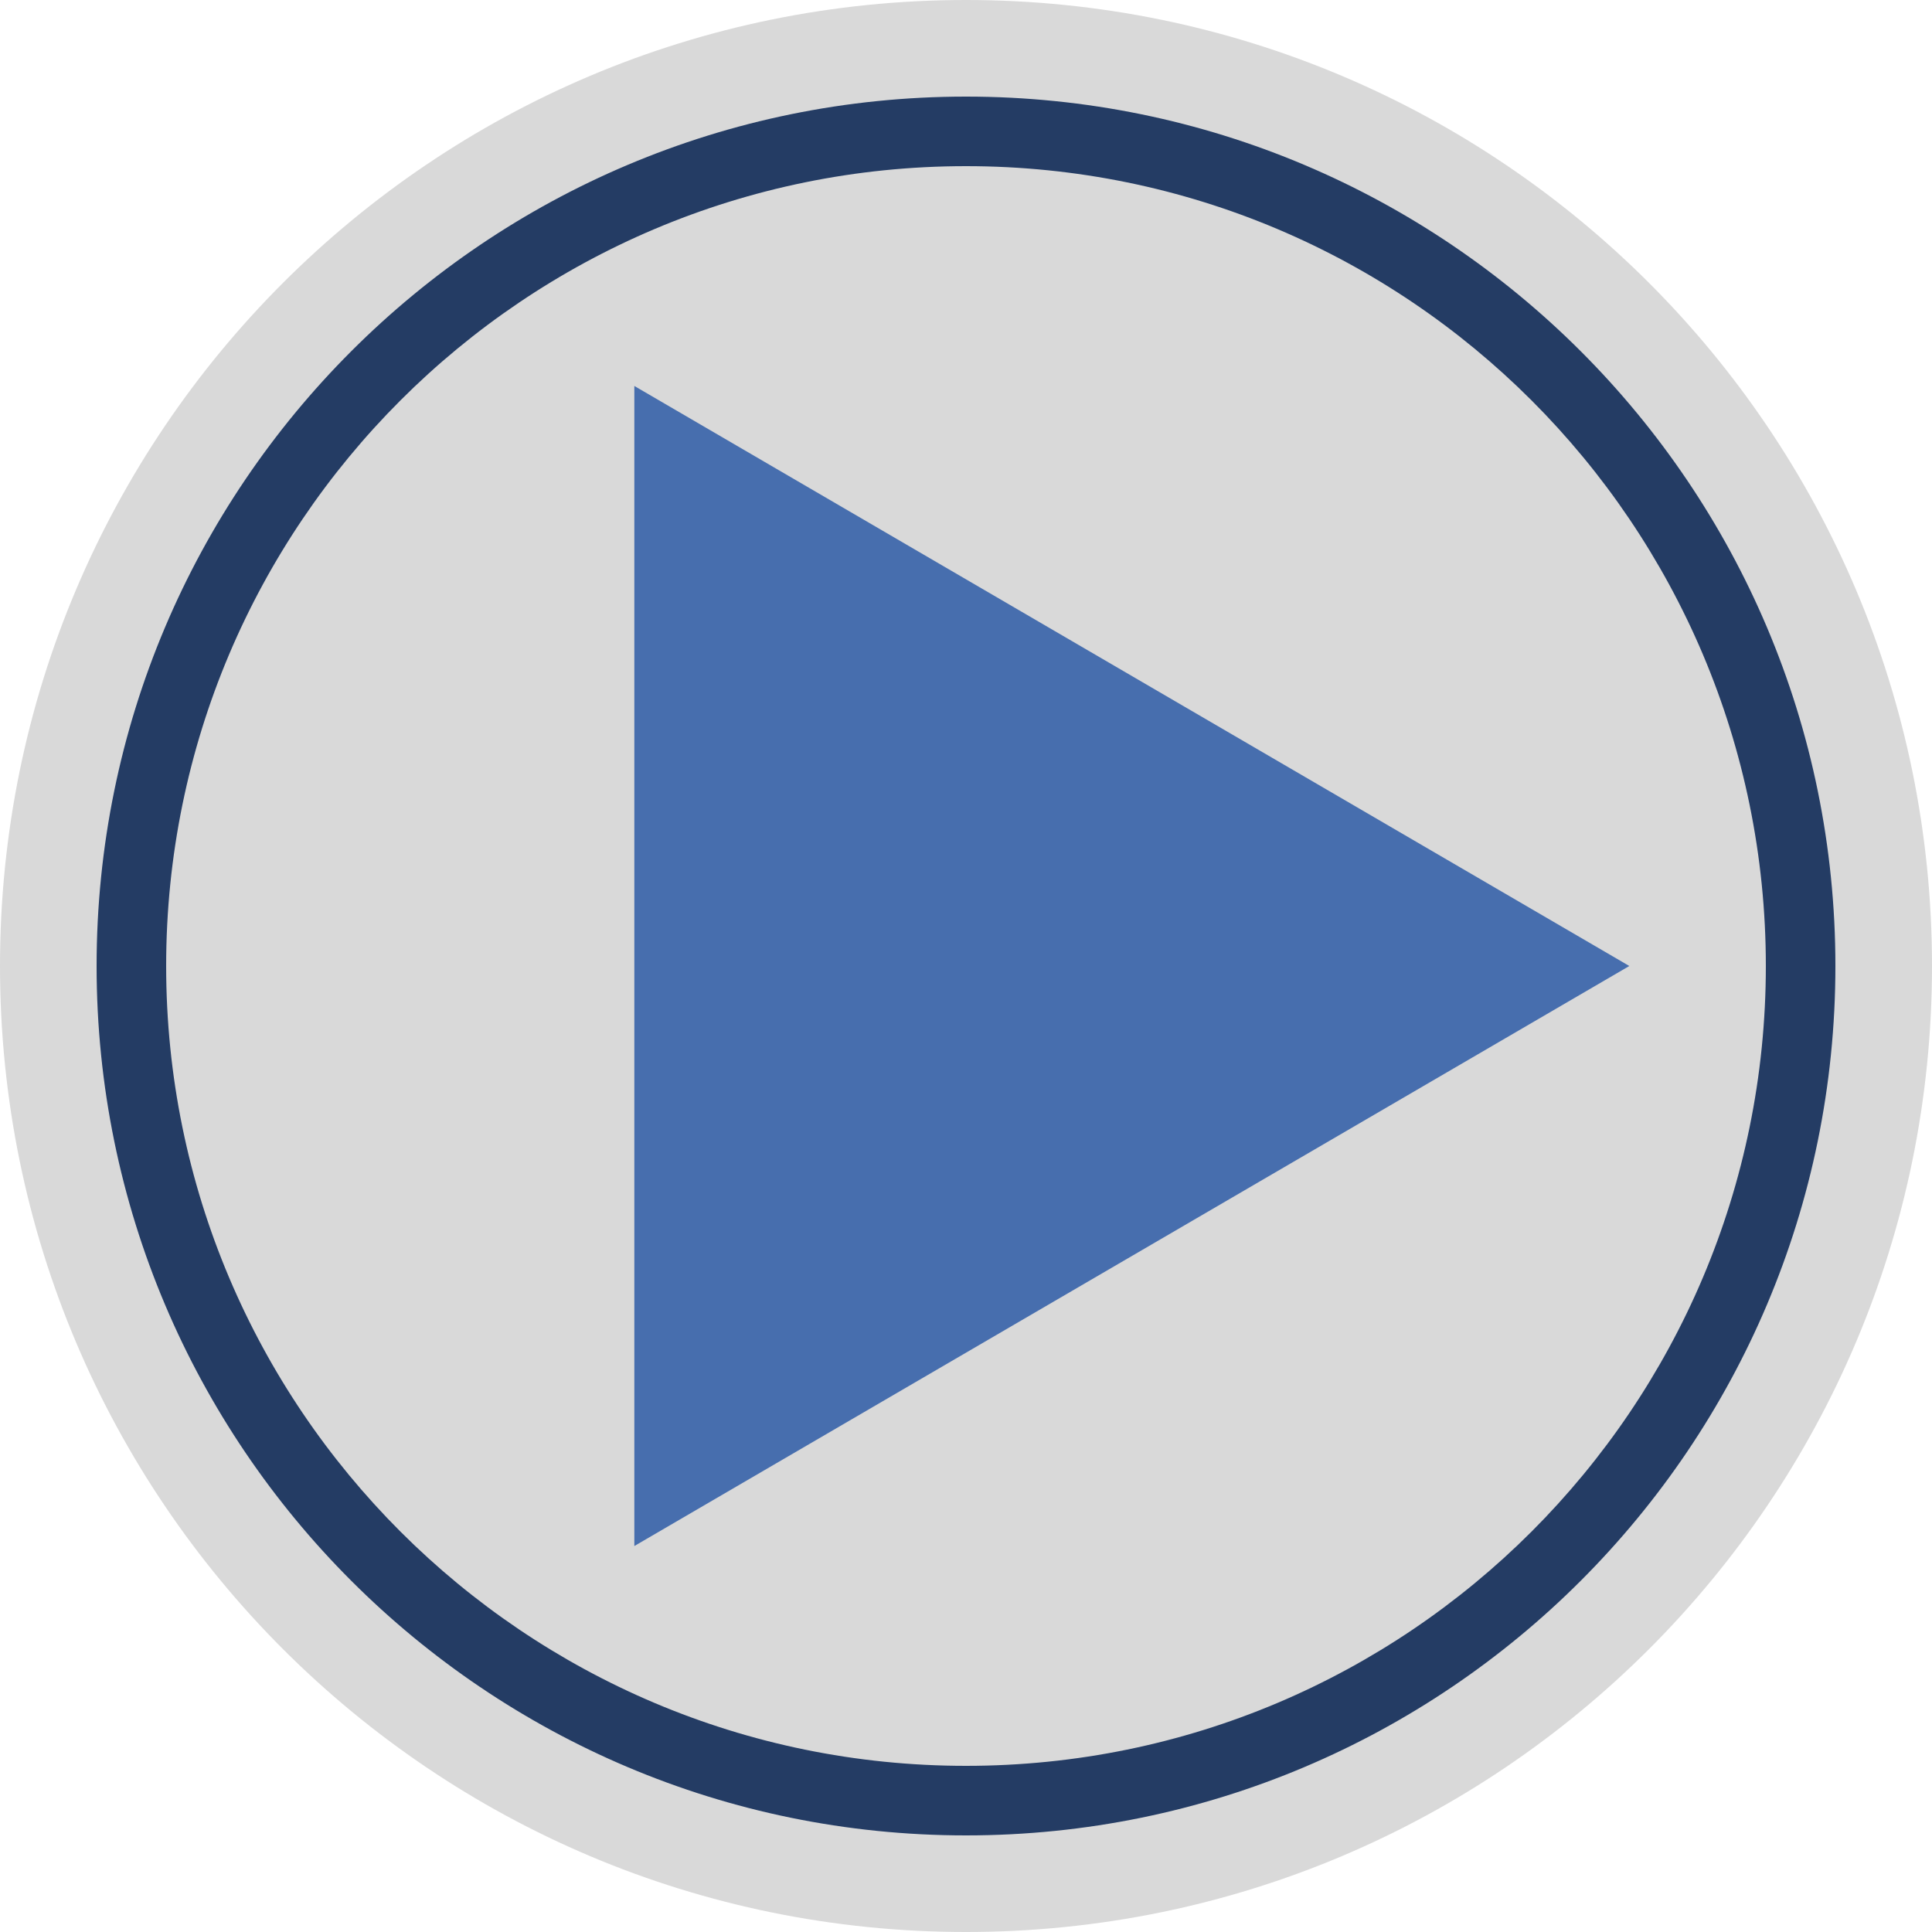
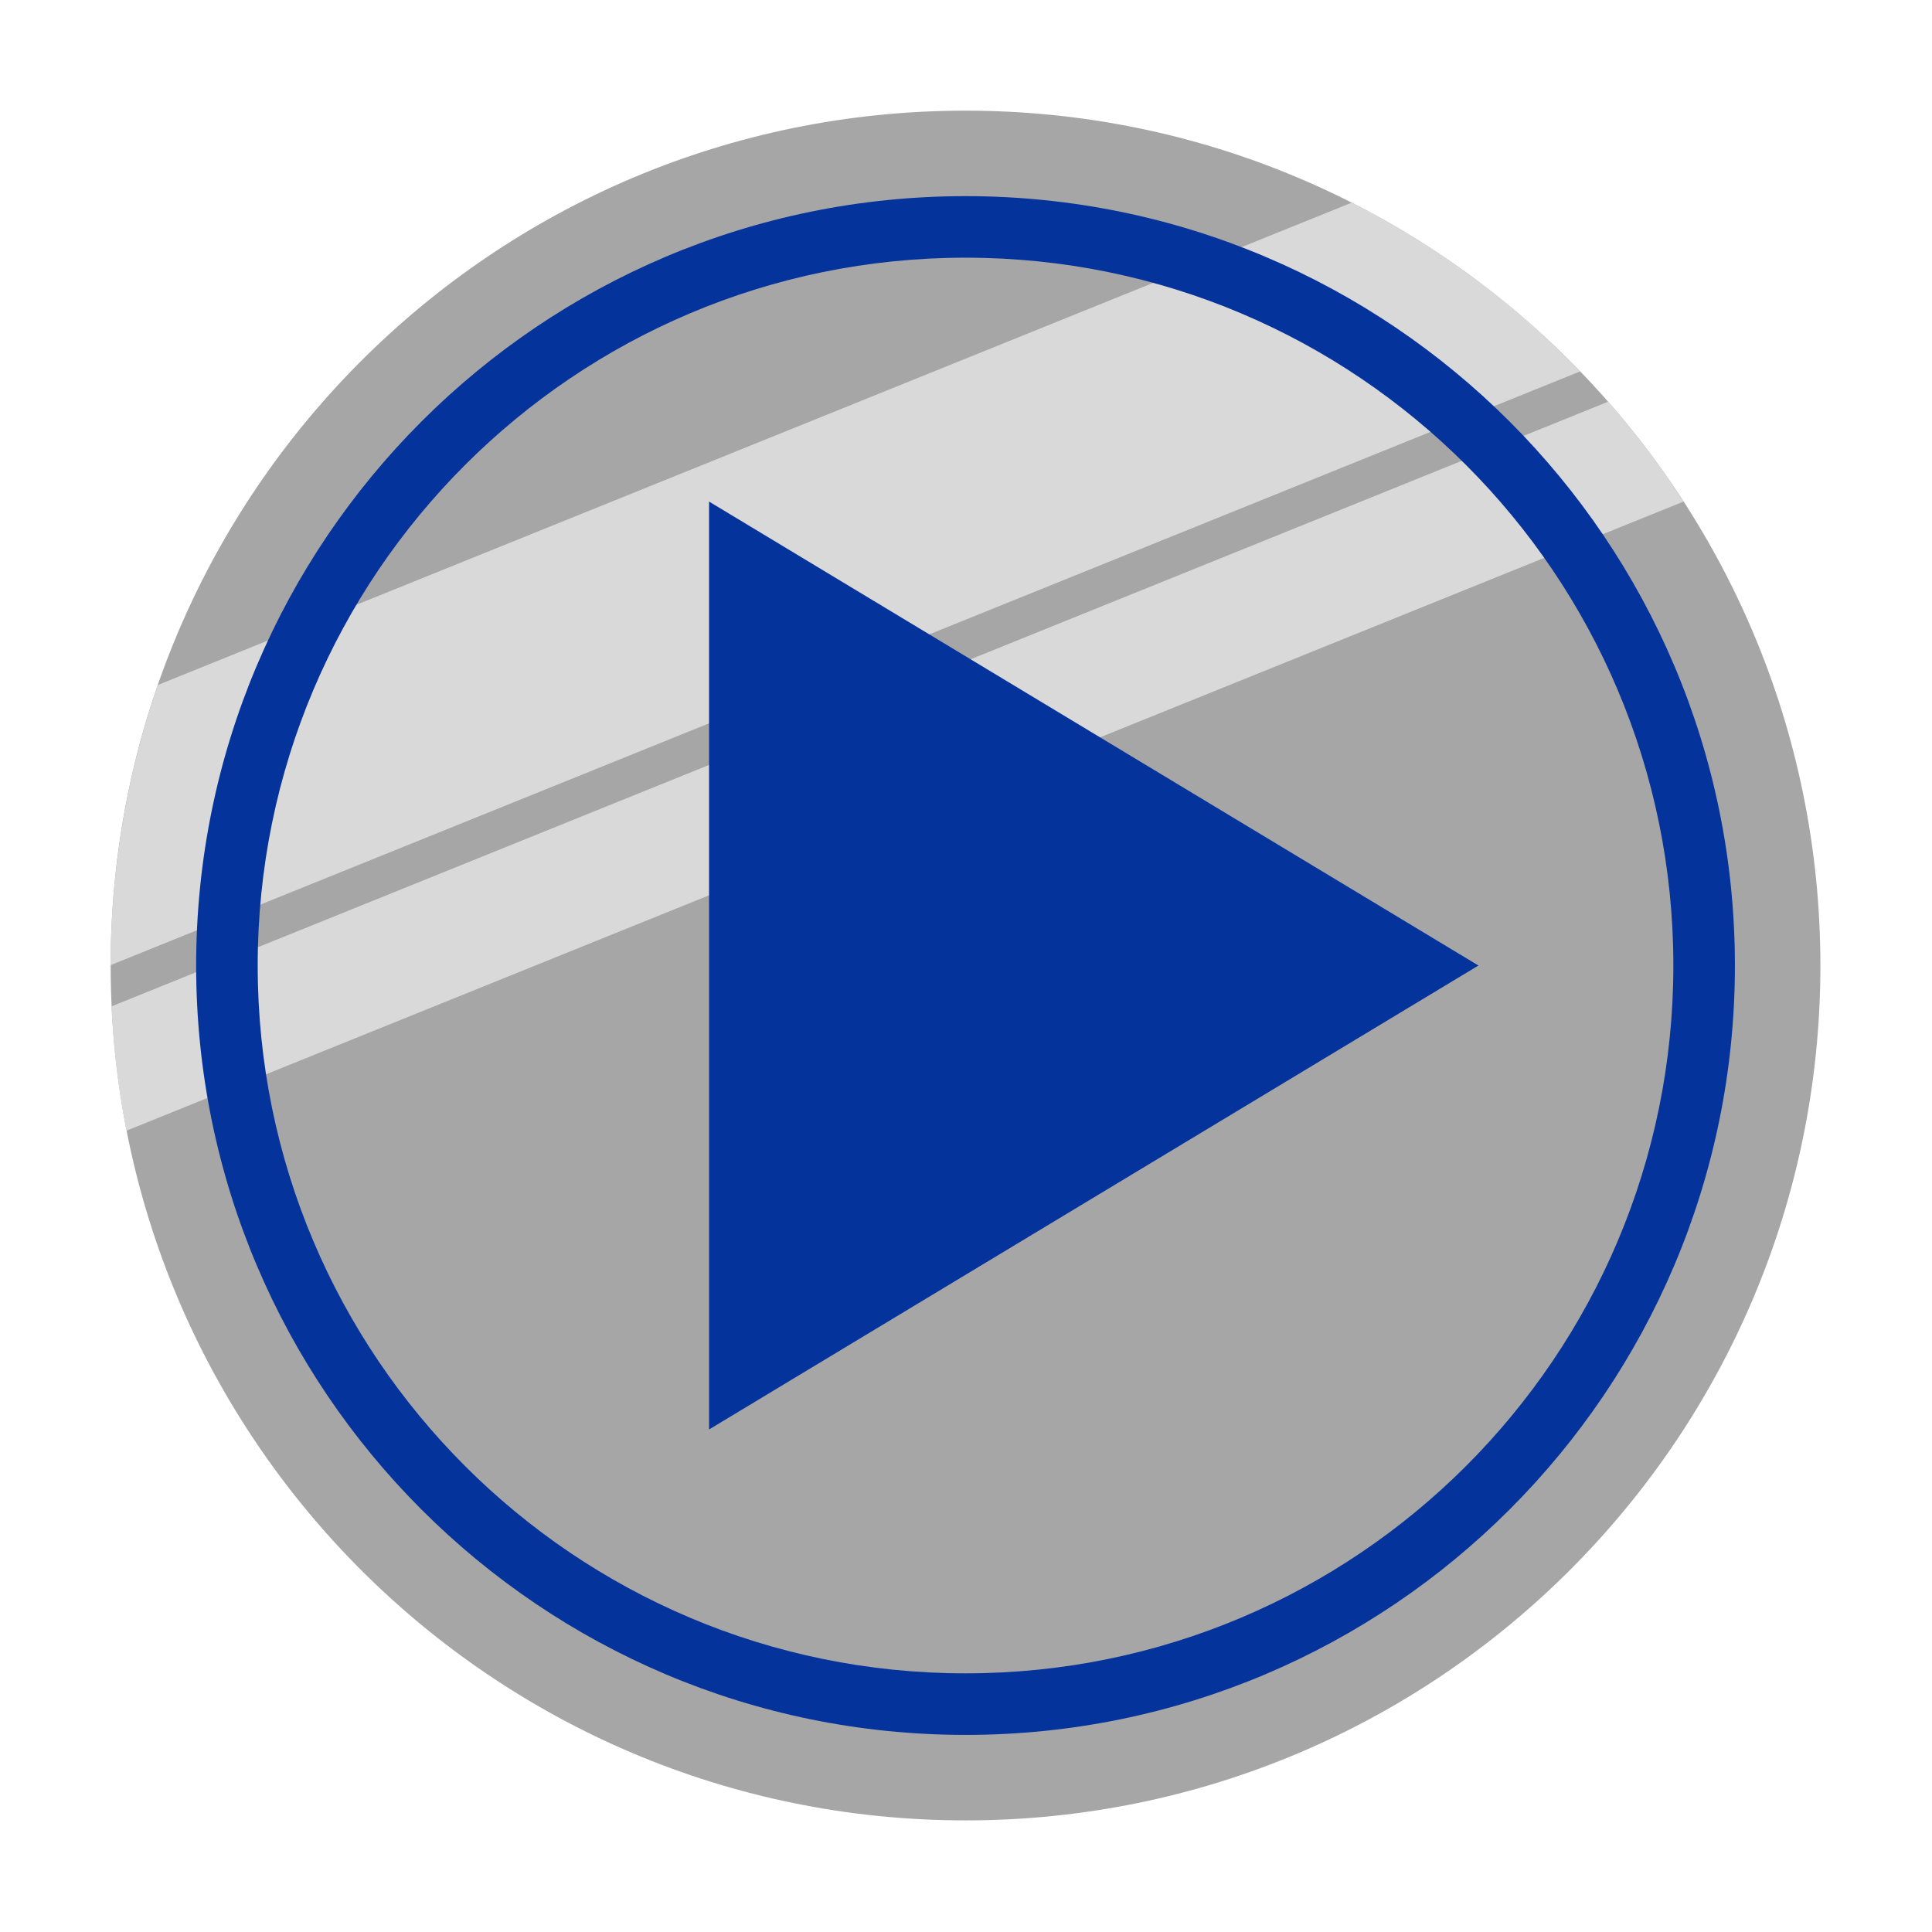
- <svg xmlns="http://www.w3.org/2000/svg" width="300" height="300" viewBox="0 0 300 300" fill="none">
+ <svg xmlns="http://www.w3.org/2000/svg" width="339" height="339" viewBox="0 0 339 339" fill="none">
  <g id="Start_button">
-     <circle id="Ellipse 4" cx="150" cy="150" r="150" fill="#D9D9D9" />
-     <path id="Polygon 1" d="M253 150L98.5 240.067V59.933L253 150Z" fill="#476EAE" />
-     <path id="Subtract" d="M150 15C224.558 15 285 75.442 285 150C285 224.558 224.558 285 150 285C75.442 285 15 224.558 15 150C15 75.442 75.442 15 150 15ZM150 25.8C81.406 25.8 25.8 81.406 25.8 150C25.8 218.594 81.406 274.2 150 274.2C218.594 274.2 274.2 218.594 274.2 150C274.2 81.406 218.594 25.8 150 25.8Z" fill="#243C64" />
+     <circle id="Ellipse 4" cx="169.417" cy="169.416" r="150" fill="#A6A6A6" />
+     <g id="Mask group">
+       <mask id="mask0_49_4" style="mask-type:alpha" maskUnits="userSpaceOnUse" x="19" y="19" width="301" height="301">
+         <circle id="Ellipse 5" cx="169.416" cy="169.416" r="150" transform="rotate(8 169.416 169.416)" fill="#999999" />
+       </mask>
+       <g mask="url(#mask0_49_4)">
+         <rect id="Rectangle 13" x="342.902" y="-7.158" width="42.469" height="588" transform="rotate(68 342.902 -7.15771)" fill="#D9D9D9" />
+         <rect id="Rectangle 14" x="360.684" y="38.764" width="21.207" height="588" transform="rotate(68 360.684 38.764)" fill="#D9D9D9" />
+       </g>
+     </g>
+     <path id="Polygon 1" d="M259.417 169.416L124.417 250.823V88.01L259.417 169.416Z" fill="#05339C" />
+     <path id="Subtract" d="M169.417 34.416C243.975 34.416 304.417 94.858 304.417 169.416C304.417 243.975 243.975 304.416 169.417 304.416C94.859 304.416 34.417 243.975 34.417 169.416C34.417 94.858 94.859 34.416 169.417 34.416ZM169.417 45.216C100.823 45.216 45.217 100.823 45.217 169.416C45.217 238.01 100.823 293.616 169.417 293.616C238.011 293.616 293.617 238.01 293.617 169.416C293.617 100.822 238.011 45.216 169.417 45.216Z" fill="#05339C" />
  </g>
</svg>
